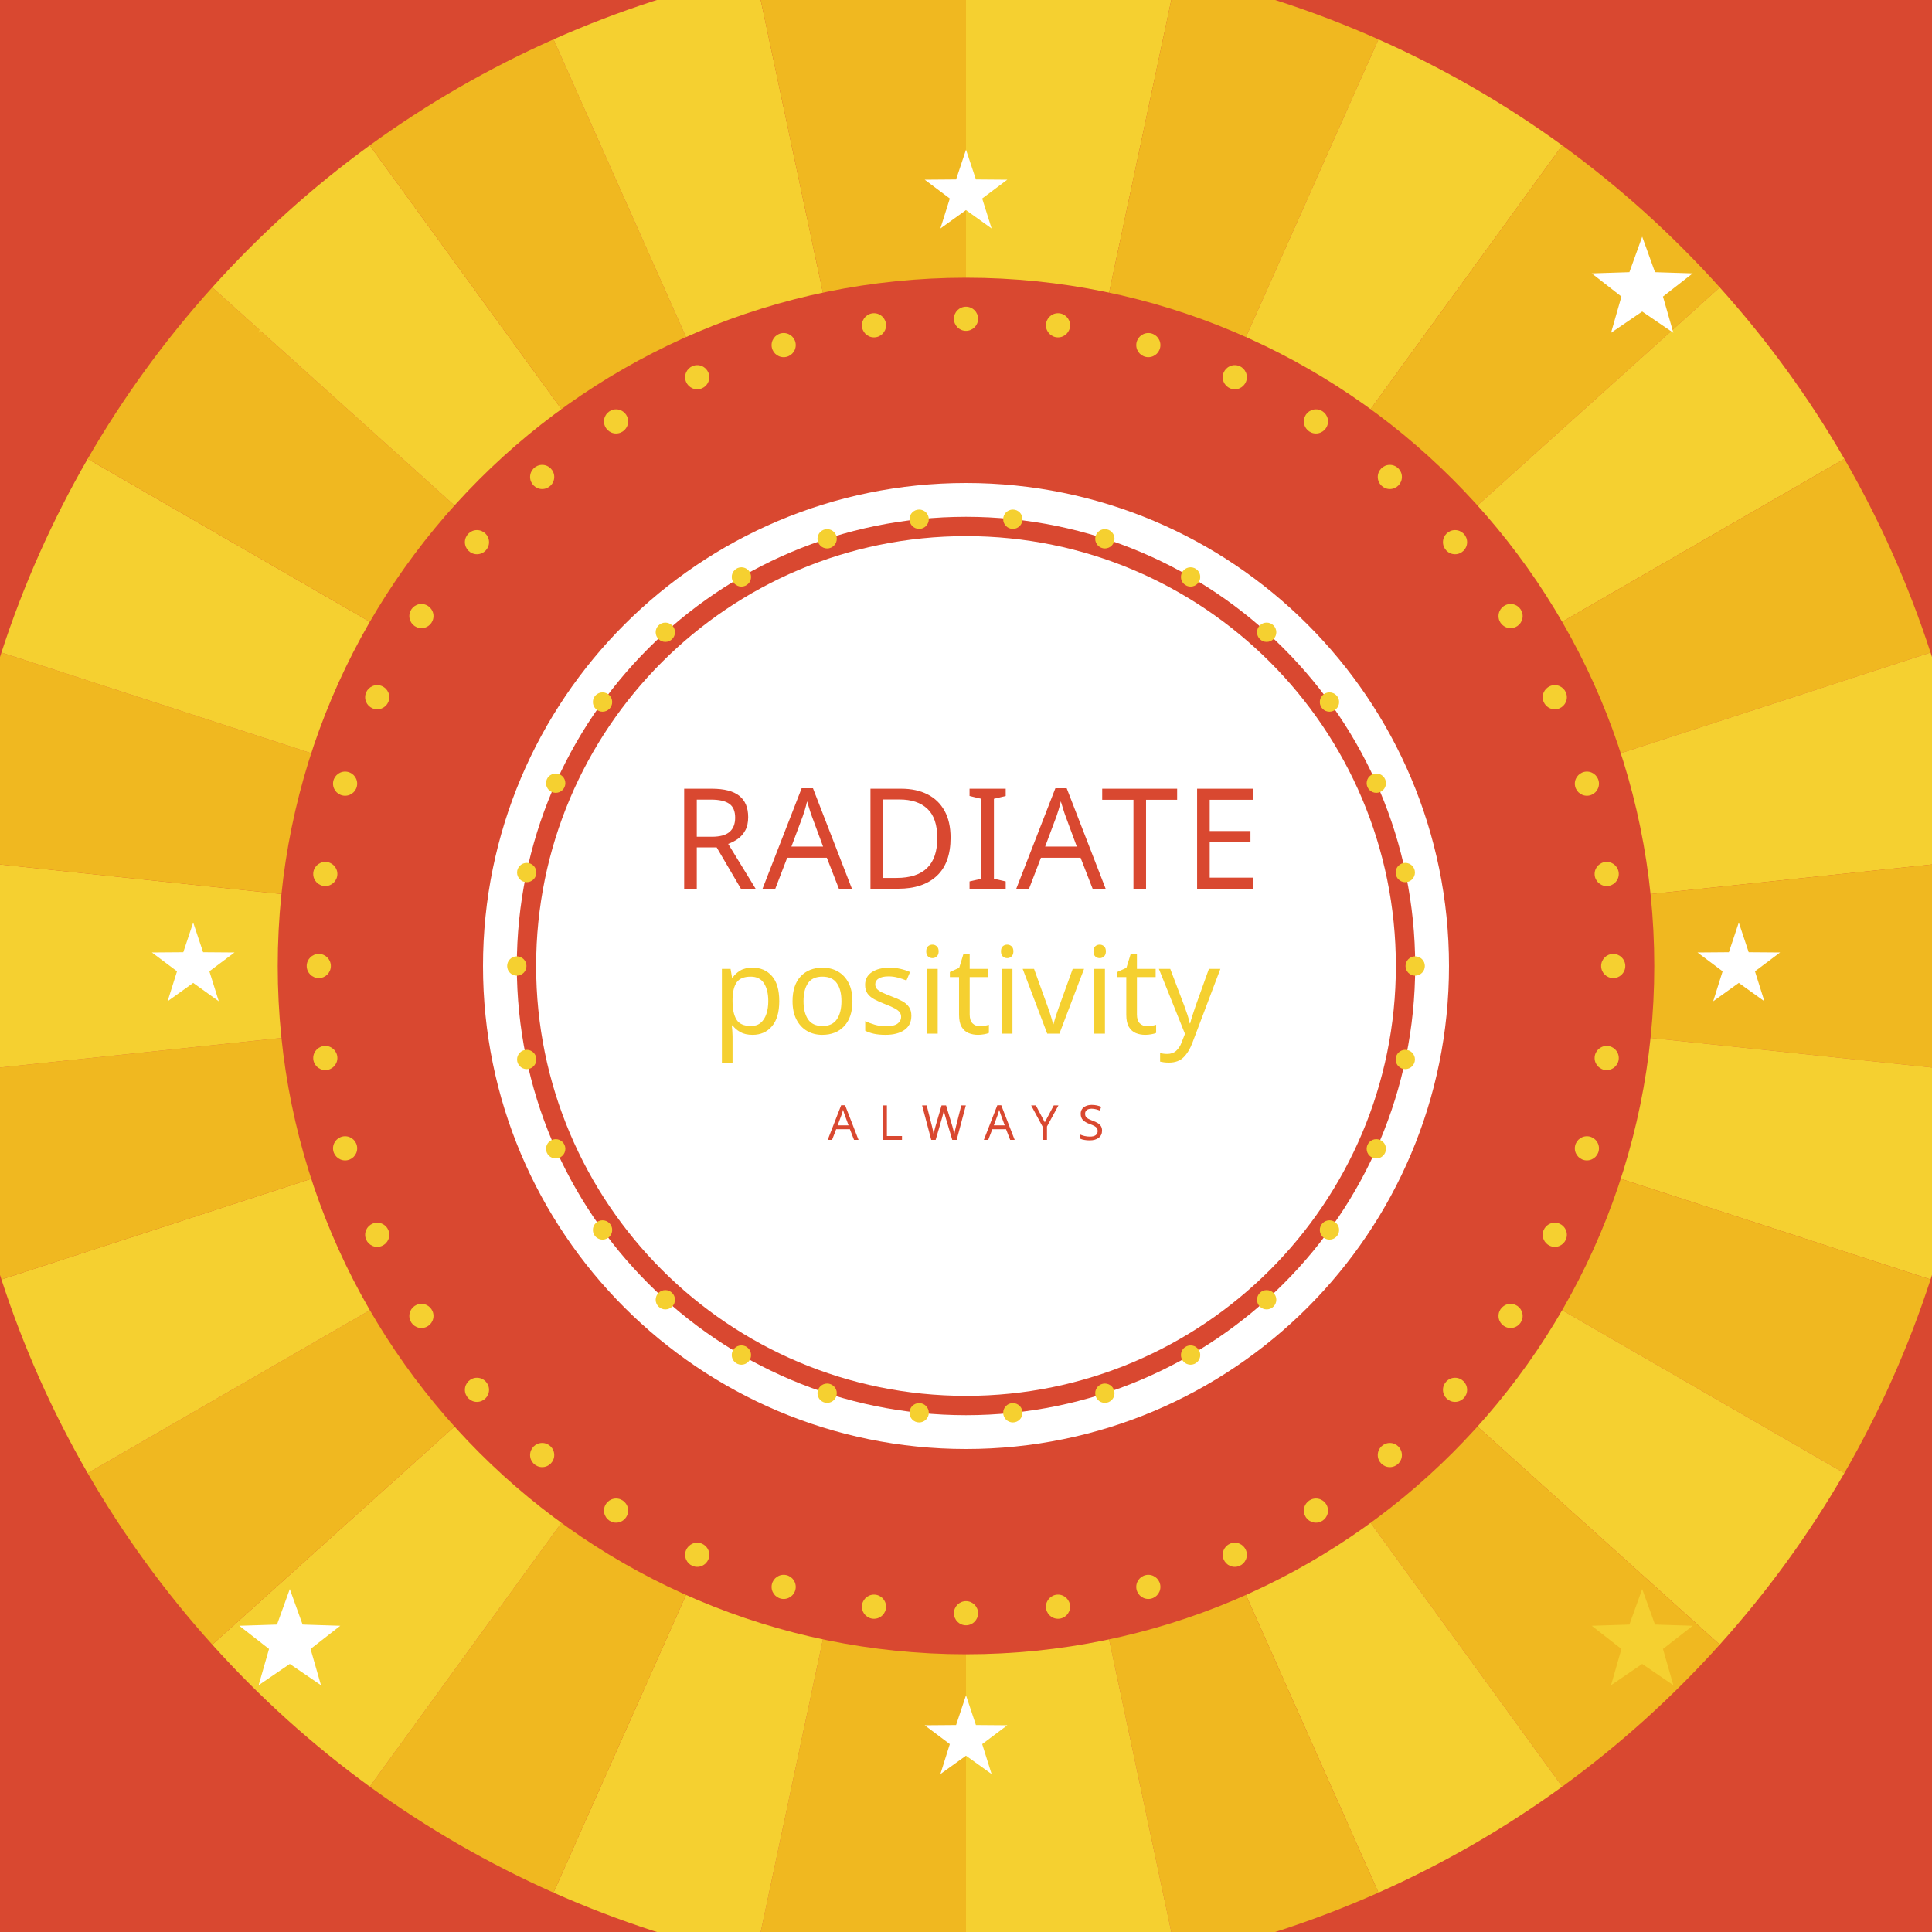
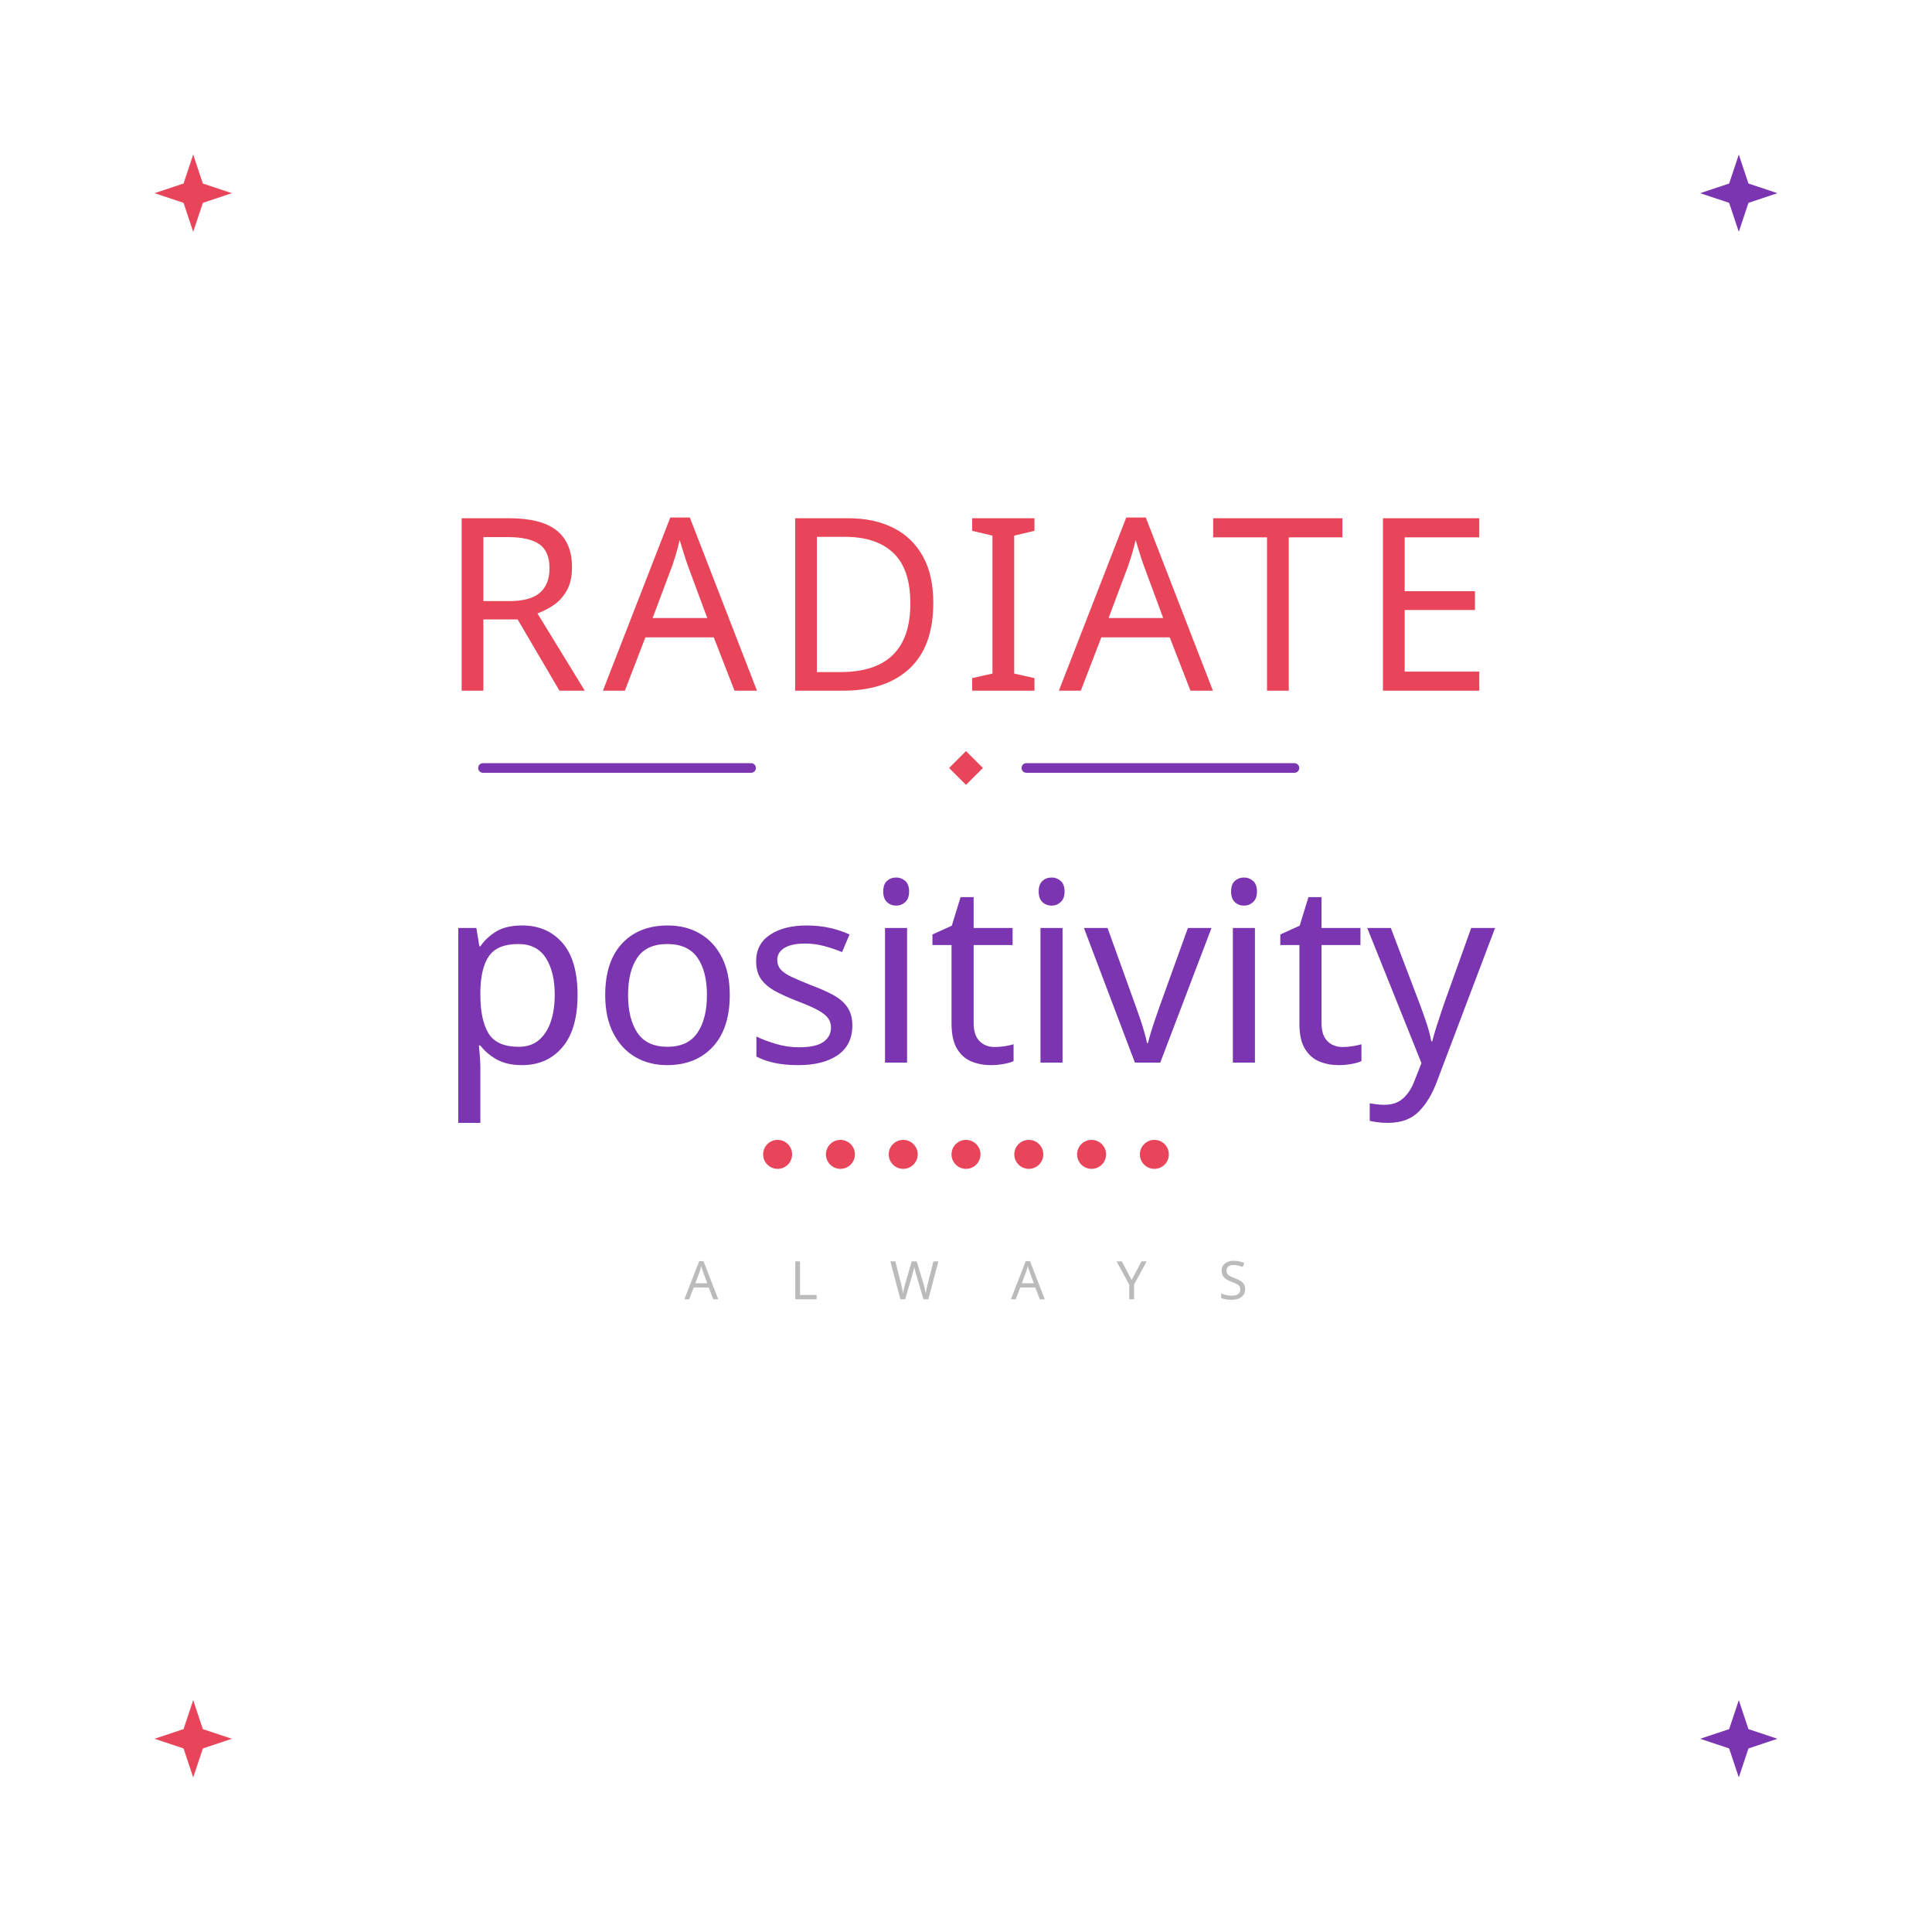
<svg xmlns="http://www.w3.org/2000/svg" viewBox="0 0 800 800" width="800" height="800">
-   <rect width="800" height="800" fill="#D94830" />
+   <rect width="800" height="800" fill="#FFFFFF" />
  <defs>
    <style>
      @font-face { font-family: 'BebasNeue'; src: url('/usr/local/share/fonts/BebasNeue-Regular.ttf'); }
      @font-face { font-family: 'GreatVibes'; src: url('/usr/local/share/fonts/GreatVibes-Regular.ttf'); }
      @font-face { font-family: 'Cormorant'; src: url('/usr/local/share/fonts/CormorantGaramond-Bold.ttf'); }
      @font-face { font-family: 'CormorantItalic'; src: url('/usr/local/share/fonts/CormorantGaramond-BoldItalic.ttf'); }
    </style>
  </defs>
-   <path d="M 400,400 L 400.0,-20.0 A 420,420 0 0,1 487.3,-10.8 Z" fill="#F5D030" />
-   <path d="M 400,400 L 487.3,-10.8 A 420,420 0 0,1 570.8,16.3 Z" fill="#F0B820" />
-   <path d="M 400,400 L 570.8,16.3 A 420,420 0 0,1 646.9,60.2 Z" fill="#F5D030" />
-   <path d="M 400,400 L 646.9,60.2 A 420,420 0 0,1 712.1,119.0 Z" fill="#F0B820" />
-   <path d="M 400,400 L 712.1,119.0 A 420,420 0 0,1 763.7,190.0 Z" fill="#F5D030" />
-   <path d="M 400,400 L 763.7,190.0 A 420,420 0 0,1 799.4,270.2 Z" fill="#F0B820" />
-   <path d="M 400,400 L 799.4,270.2 A 420,420 0 0,1 817.7,356.1 Z" fill="#F5D030" />
-   <path d="M 400,400 L 817.7,356.1 A 420,420 0 0,1 817.7,443.9 Z" fill="#F0B820" />
-   <path d="M 400,400 L 817.7,443.9 A 420,420 0 0,1 799.4,529.8 Z" fill="#F5D030" />
-   <path d="M 400,400 L 799.4,529.8 A 420,420 0 0,1 763.7,610.0 Z" fill="#F0B820" />
-   <path d="M 400,400 L 763.7,610.0 A 420,420 0 0,1 712.1,681.0 Z" fill="#F5D030" />
-   <path d="M 400,400 L 712.1,681.0 A 420,420 0 0,1 646.9,739.8 Z" fill="#F0B820" />
-   <path d="M 400,400 L 646.9,739.8 A 420,420 0 0,1 570.8,783.7 Z" fill="#F5D030" />
-   <path d="M 400,400 L 570.8,783.7 A 420,420 0 0,1 487.3,810.8 Z" fill="#F0B820" />
-   <path d="M 400,400 L 487.3,810.8 A 420,420 0 0,1 400.0,820.0 Z" fill="#F5D030" />
-   <path d="M 400,400 L 400.0,820.0 A 420,420 0 0,1 312.7,810.8 Z" fill="#F0B820" />
-   <path d="M 400,400 L 312.7,810.8 A 420,420 0 0,1 229.2,783.7 Z" fill="#F5D030" />
-   <path d="M 400,400 L 229.2,783.7 A 420,420 0 0,1 153.1,739.8 Z" fill="#F0B820" />
-   <path d="M 400,400 L 153.1,739.8 A 420,420 0 0,1 87.9,681.0 Z" fill="#F5D030" />
-   <path d="M 400,400 L 87.9,681.0 A 420,420 0 0,1 36.3,610.0 Z" fill="#F0B820" />
-   <path d="M 400,400 L 36.3,610.0 A 420,420 0 0,1 0.6,529.8 Z" fill="#F5D030" />
-   <path d="M 400,400 L 0.6,529.8 A 420,420 0 0,1 -17.7,443.9 Z" fill="#F0B820" />
-   <path d="M 400,400 L -17.7,443.9 A 420,420 0 0,1 -17.7,356.1 Z" fill="#F5D030" />
-   <path d="M 400,400 L -17.7,356.1 A 420,420 0 0,1 0.6,270.2 Z" fill="#F0B820" />
-   <path d="M 400,400 L 0.6,270.2 A 420,420 0 0,1 36.3,190.0 Z" fill="#F5D030" />
-   <path d="M 400,400 L 36.3,190.0 A 420,420 0 0,1 87.9,119.0 Z" fill="#F0B820" />
-   <path d="M 400,400 L 87.9,119.0 A 420,420 0 0,1 153.1,60.2 Z" fill="#F5D030" />
-   <path d="M 400,400 L 153.1,60.2 A 420,420 0 0,1 229.2,16.3 Z" fill="#F0B820" />
-   <path d="M 400,400 L 229.2,16.3 A 420,420 0 0,1 312.7,-10.8 Z" fill="#F5D030" />
-   <path d="M 400,400 L 312.7,-10.8 A 420,420 0 0,1 400.0,-20.0 Z" fill="#F0B820" />
-   <circle cx="400.0" cy="400.0" r="285.0" fill="#D94830" />
-   <circle cx="668.0" cy="400.0" r="5.0" fill="#F5D030" />
-   <circle cx="665.3" cy="438.1" r="5.0" fill="#F5D030" />
-   <circle cx="657.1" cy="475.5" r="5.0" fill="#F5D030" />
-   <circle cx="643.8" cy="511.3" r="5.0" fill="#F5D030" />
-   <circle cx="625.5" cy="544.9" r="5.0" fill="#F5D030" />
-   <circle cx="602.5" cy="575.5" r="5.0" fill="#F5D030" />
-   <circle cx="575.5" cy="602.5" r="5.0" fill="#F5D030" />
-   <circle cx="544.9" cy="625.5" r="5.0" fill="#F5D030" />
-   <circle cx="511.3" cy="643.8" r="5.0" fill="#F5D030" />
-   <circle cx="475.5" cy="657.1" r="5.0" fill="#F5D030" />
-   <circle cx="438.1" cy="665.3" r="5.0" fill="#F5D030" />
-   <circle cx="400.0" cy="668.0" r="5.0" fill="#F5D030" />
-   <circle cx="361.9" cy="665.3" r="5.0" fill="#F5D030" />
-   <circle cx="324.5" cy="657.1" r="5.0" fill="#F5D030" />
-   <circle cx="288.7" cy="643.8" r="5.0" fill="#F5D030" />
-   <circle cx="255.1" cy="625.5" r="5.0" fill="#F5D030" />
-   <circle cx="224.5" cy="602.5" r="5.0" fill="#F5D030" />
-   <circle cx="197.5" cy="575.5" r="5.0" fill="#F5D030" />
-   <circle cx="174.5" cy="544.9" r="5.0" fill="#F5D030" />
-   <circle cx="156.2" cy="511.3" r="5.0" fill="#F5D030" />
-   <circle cx="142.9" cy="475.5" r="5.0" fill="#F5D030" />
-   <circle cx="134.7" cy="438.1" r="5.0" fill="#F5D030" />
-   <circle cx="132.0" cy="400.0" r="5.0" fill="#F5D030" />
-   <circle cx="134.7" cy="361.9" r="5.0" fill="#F5D030" />
-   <circle cx="142.9" cy="324.5" r="5.0" fill="#F5D030" />
-   <circle cx="156.2" cy="288.7" r="5.0" fill="#F5D030" />
-   <circle cx="174.5" cy="255.1" r="5.0" fill="#F5D030" />
-   <circle cx="197.5" cy="224.5" r="5.0" fill="#F5D030" />
-   <circle cx="224.5" cy="197.5" r="5.0" fill="#F5D030" />
-   <circle cx="255.1" cy="174.5" r="5.0" fill="#F5D030" />
-   <circle cx="288.7" cy="156.2" r="5.0" fill="#F5D030" />
-   <circle cx="324.5" cy="142.9" r="5.0" fill="#F5D030" />
-   <circle cx="361.9" cy="134.7" r="5.0" fill="#F5D030" />
-   <circle cx="400.0" cy="132.0" r="5.0" fill="#F5D030" />
-   <circle cx="438.1" cy="134.7" r="5.0" fill="#F5D030" />
-   <circle cx="475.5" cy="142.9" r="5.0" fill="#F5D030" />
-   <circle cx="511.3" cy="156.2" r="5.0" fill="#F5D030" />
-   <circle cx="544.9" cy="174.5" r="5.0" fill="#F5D030" />
-   <circle cx="575.5" cy="197.5" r="5.0" fill="#F5D030" />
-   <circle cx="602.5" cy="224.5" r="5.0" fill="#F5D030" />
-   <circle cx="625.5" cy="255.1" r="5.0" fill="#F5D030" />
-   <circle cx="643.8" cy="288.7" r="5.0" fill="#F5D030" />
-   <circle cx="657.1" cy="324.5" r="5.0" fill="#F5D030" />
-   <circle cx="665.3" cy="361.9" r="5.0" fill="#F5D030" />
-   <circle cx="400.0" cy="400.0" r="258.0" fill="#D94830" />
-   <circle cx="400.0" cy="400.0" r="200.0" fill="#FFFFFF" />
-   <circle cx="400.0" cy="400.0" r="186.0" fill="#D94830" />
-   <circle cx="586.0" cy="400.0" r="4.0" fill="#F5D030" />
-   <circle cx="581.9" cy="438.7" r="4.0" fill="#F5D030" />
-   <circle cx="569.9" cy="475.7" r="4.0" fill="#F5D030" />
-   <circle cx="550.5" cy="509.3" r="4.0" fill="#F5D030" />
-   <circle cx="524.5" cy="538.2" r="4.0" fill="#F5D030" />
-   <circle cx="493.0" cy="561.1" r="4.0" fill="#F5D030" />
-   <circle cx="457.5" cy="576.9" r="4.0" fill="#F5D030" />
-   <circle cx="419.4" cy="585.0" r="4.0" fill="#F5D030" />
-   <circle cx="380.6" cy="585.0" r="4.0" fill="#F5D030" />
-   <circle cx="342.5" cy="576.9" r="4.0" fill="#F5D030" />
-   <circle cx="307.0" cy="561.1" r="4.0" fill="#F5D030" />
-   <circle cx="275.5" cy="538.2" r="4.0" fill="#F5D030" />
-   <circle cx="249.5" cy="509.3" r="4.0" fill="#F5D030" />
-   <circle cx="230.1" cy="475.7" r="4.0" fill="#F5D030" />
-   <circle cx="218.1" cy="438.7" r="4.0" fill="#F5D030" />
-   <circle cx="214.0" cy="400.0" r="4.0" fill="#F5D030" />
-   <circle cx="218.1" cy="361.3" r="4.0" fill="#F5D030" />
-   <circle cx="230.1" cy="324.3" r="4.0" fill="#F5D030" />
-   <circle cx="249.5" cy="290.7" r="4.0" fill="#F5D030" />
-   <circle cx="275.5" cy="261.8" r="4.0" fill="#F5D030" />
-   <circle cx="307.0" cy="238.9" r="4.0" fill="#F5D030" />
-   <circle cx="342.5" cy="223.1" r="4.0" fill="#F5D030" />
-   <circle cx="380.6" cy="215.0" r="4.0" fill="#F5D030" />
-   <circle cx="419.4" cy="215.0" r="4.0" fill="#F5D030" />
-   <circle cx="457.5" cy="223.1" r="4.0" fill="#F5D030" />
-   <circle cx="493.0" cy="238.9" r="4.0" fill="#F5D030" />
-   <circle cx="524.5" cy="261.8" r="4.0" fill="#F5D030" />
-   <circle cx="550.5" cy="290.7" r="4.0" fill="#F5D030" />
-   <circle cx="569.9" cy="324.3" r="4.0" fill="#F5D030" />
-   <circle cx="581.9" cy="361.3" r="4.0" fill="#F5D030" />
-   <circle cx="400.0" cy="400.0" r="178.0" fill="#FFFFFF" />
-   <text x="400" y="368" text-anchor="middle" font-family="BebasNeue, sans-serif" font-size="58" fill="#D94830" letter-spacing="2">RADIATE</text>
-   <text x="400" y="428" text-anchor="middle" font-family="GreatVibes, sans-serif" font-size="50" fill="#F5D030">positivity</text>
-   <text x="400" y="472" text-anchor="middle" font-family="Cormorant, sans-serif" font-size="20" fill="#D94830" letter-spacing="8">ALWAYS</text>
-   <polygon points="120.0,98.0 125.3,112.7 140.9,113.2 128.6,122.8 132.9,137.8 120.0,129.0 107.1,137.8 111.4,122.8 99.1,113.2 114.7,112.7" fill="#F5D030" />
-   <polygon points="680.0,98.0 685.3,112.7 700.9,113.2 688.6,122.8 692.9,137.8 680.0,129.0 667.1,137.8 671.4,122.8 659.1,113.2 674.7,112.7" fill="#FFFFFF" />
-   <polygon points="120.0,658.0 125.3,672.7 140.9,673.2 128.6,682.8 132.9,697.8 120.0,689.0 107.1,697.8 111.4,682.8 99.1,673.2 114.7,672.7" fill="#FFFFFF" />
-   <polygon points="680.0,658.0 685.3,672.7 700.9,673.2 688.6,682.8 692.9,697.8 680.0,689.0 667.1,697.8 671.4,682.8 659.1,673.2 674.7,672.7" fill="#F5D030" />
-   <polygon points="400.0,62.0 404.1,74.3 417.1,74.4 406.7,82.2 410.6,94.6 400.0,87.0 389.4,94.6 393.3,82.2 382.9,74.4 395.9,74.3" fill="#FFFFFF" />
-   <polygon points="80.0,382.0 84.1,394.3 97.1,394.4 86.7,402.2 90.6,414.6 80.0,407.0 69.4,414.6 73.3,402.2 62.9,394.4 75.9,394.3" fill="#FFFFFF" />
-   <polygon points="720.0,382.0 724.1,394.3 737.1,394.4 726.7,402.2 730.6,414.6 720.0,407.0 709.4,414.6 713.3,402.2 702.9,394.4 715.9,394.3" fill="#FFFFFF" />
-   <polygon points="400.0,702.0 404.1,714.3 417.1,714.4 406.7,722.2 410.6,734.6 400.0,727.0 389.4,734.6 393.3,722.2 382.9,714.4 395.9,714.3" fill="#FFFFFF" />
+   <polygon points="80.0,64.0 84.0,76.0 96.0,80.0 84.0,84.0 80.0,96.0 76.0,84.0 64.0,80.0 76.0,76.0" fill="#E8455A" />
+   <polygon points="720.0,64.0 724.0,76.0 736.0,80.0 724.0,84.0 720.0,96.0 716.0,84.0 704.0,80.0 716.0,76.0" fill="#7B35B0" />
+   <polygon points="80.0,704.0 84.0,716.0 96.0,720.0 84.0,724.0 80.0,736.0 76.0,724.0 64.0,720.0 76.0,716.0" fill="#E8455A" />
+   <polygon points="720.0,704.0 724.0,716.0 736.0,720.0 724.0,724.0 720.0,736.0 716.0,724.0 704.0,720.0 716.0,716.0" fill="#7B35B0" />
+   <text x="400" y="286" text-anchor="middle" font-family="BebasNeue, sans-serif" font-size="100" fill="#E8455A" letter-spacing="6">RADIATE</text>
+   <rect x="198" y="316" width="115" height="4" fill="#7B35B0" rx="2" />
+   <polygon points="400,311 407,318 400,325 393,318" fill="#E8455A" />
+   <rect x="423" y="316" width="115" height="4" fill="#7B35B0" rx="2" />
+   <text x="400" y="440" text-anchor="middle" font-family="GreatVibes, sans-serif" font-size="104" fill="#7B35B0">positivity</text>
+   <circle cx="322.0" cy="478.0" r="6" fill="#E8455A" />
+   <circle cx="348.0" cy="478.0" r="6" fill="#E8455A" />
+   <circle cx="374.0" cy="478.0" r="6" fill="#E8455A" />
+   <circle cx="400.0" cy="478.0" r="6" fill="#E8455A" />
+   <circle cx="426.0" cy="478.0" r="6" fill="#E8455A" />
+   <circle cx="452.0" cy="478.0" r="6" fill="#E8455A" />
+   <circle cx="478.0" cy="478.0" r="6" fill="#E8455A" />
+   <text x="400" y="538" text-anchor="middle" font-family="Cormorant, sans-serif" font-size="22" fill="#BBBBBB" letter-spacing="12">A L W A Y S</text>
</svg>
